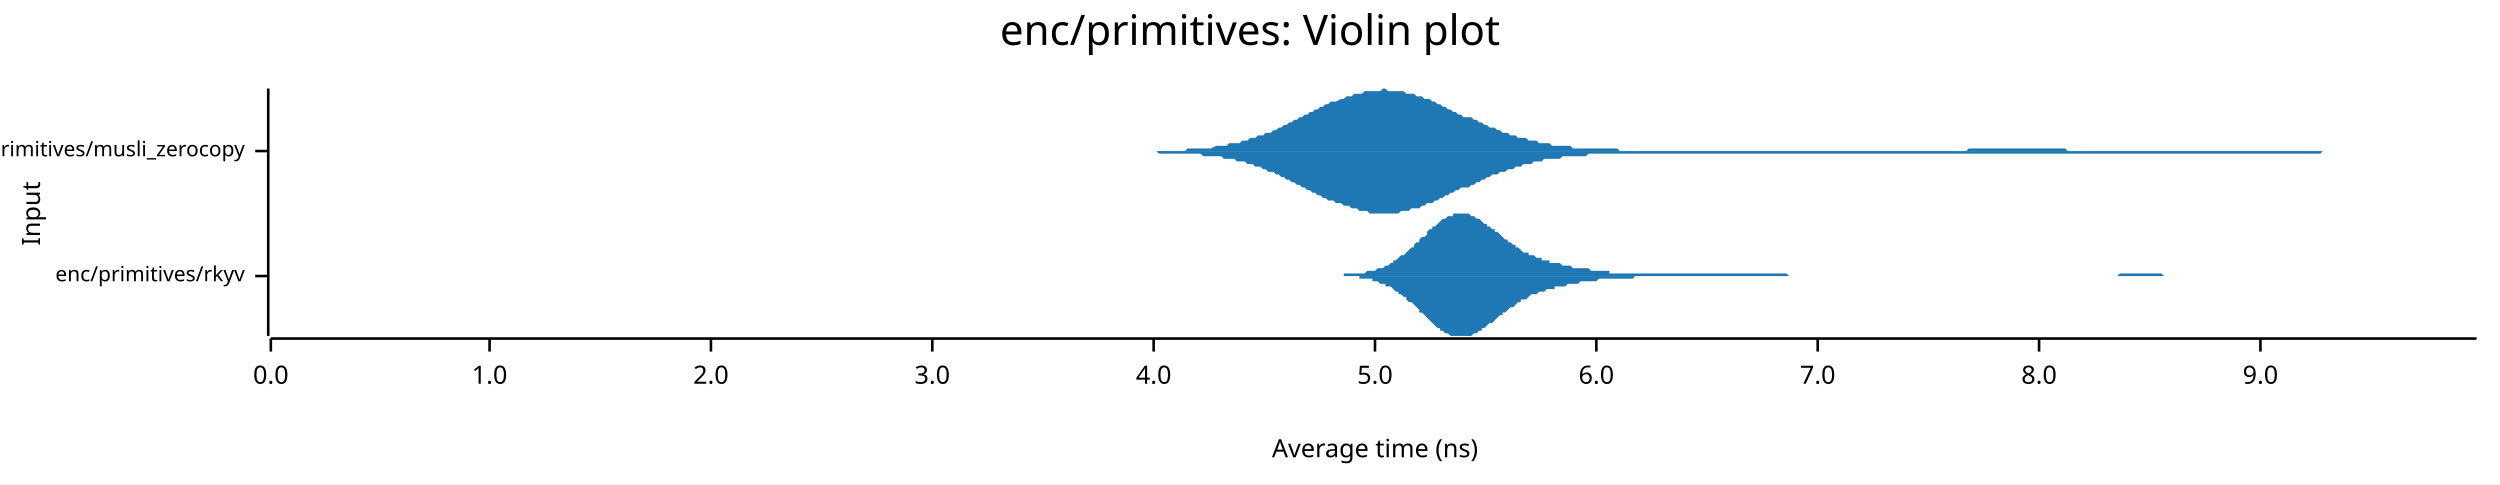
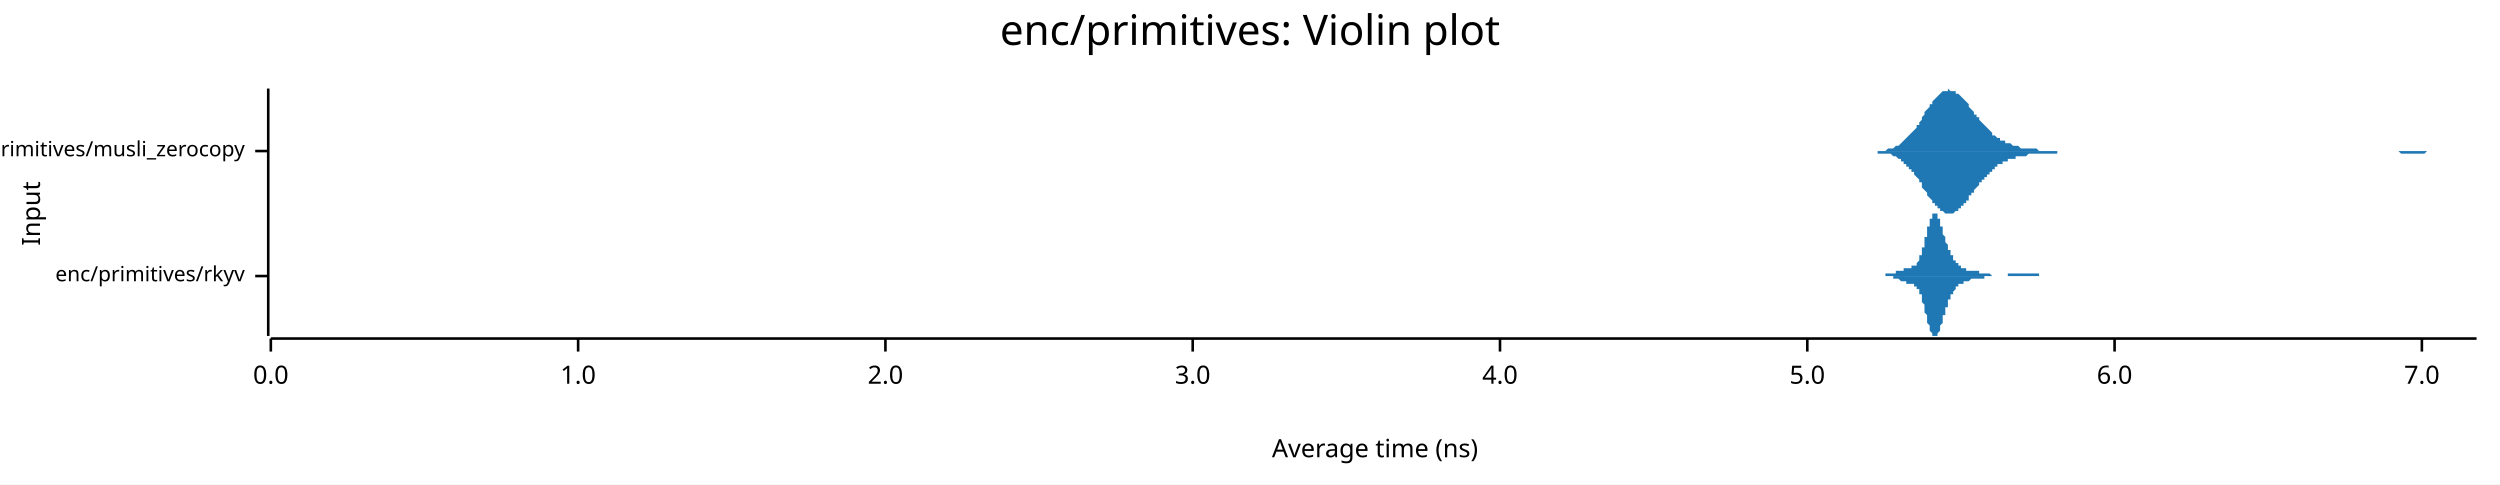
<svg xmlns="http://www.w3.org/2000/svg" width="960" height="186" viewBox="0 0 960 186">
  <rect width="100%" height="100%" fill="white" />
  <text x="480" y="5" dy="0.76em" text-anchor="middle" font-family="sans-serif" font-size="16.129" opacity="1" fill="#000000">
enc/primitives: Violin plot
</text>
  <text x="8" y="82" dy="0.76em" text-anchor="middle" font-family="sans-serif" font-size="9.677" opacity="1" fill="#000000" transform="rotate(270, 8, 82)">
Input
</text>
  <text x="528" y="178" dy="-0.5ex" text-anchor="middle" font-family="sans-serif" font-size="9.677" opacity="1" fill="#000000">
Average time (ns)
</text>
  <polyline fill="none" opacity="1" stroke="#000000" stroke-width="1" points="103,34 103,129 " />
  <text x="94" y="106" dy="0.5ex" text-anchor="end" font-family="sans-serif" font-size="8.065" opacity="1" fill="#000000">
enc/primitives/rkyv
</text>
  <polyline fill="none" opacity="1" stroke="#000000" stroke-width="1" points="98,106 103,106 " />
  <text x="94" y="58" dy="0.5ex" text-anchor="end" font-family="sans-serif" font-size="8.065" opacity="1" fill="#000000">
enc/primitives/musli_zerocopy
</text>
  <polyline fill="none" opacity="1" stroke="#000000" stroke-width="1" points="98,58 103,58 " />
  <polyline fill="none" opacity="1" stroke="#000000" stroke-width="1" points="104,130 951,130 " />
  <text x="104" y="140" dy="0.76em" text-anchor="middle" font-family="sans-serif" font-size="9.677" opacity="1" fill="#000000">
0.0
</text>
  <polyline fill="none" opacity="1" stroke="#000000" stroke-width="1" points="104,130 104,135 " />
-   <text x="188" y="140" dy="0.76em" text-anchor="middle" font-family="sans-serif" font-size="9.677" opacity="1" fill="#000000">
+   <text x="222" y="140" dy="0.76em" text-anchor="middle" font-family="sans-serif" font-size="9.677" opacity="1" fill="#000000">
1.0
</text>
-   <polyline fill="none" opacity="1" stroke="#000000" stroke-width="1" points="188,130 188,135 " />
-   <text x="273" y="140" dy="0.76em" text-anchor="middle" font-family="sans-serif" font-size="9.677" opacity="1" fill="#000000">
+   <polyline fill="none" opacity="1" stroke="#000000" stroke-width="1" points="222,130 222,135 " />
+   <text x="340" y="140" dy="0.76em" text-anchor="middle" font-family="sans-serif" font-size="9.677" opacity="1" fill="#000000">
2.0
</text>
-   <polyline fill="none" opacity="1" stroke="#000000" stroke-width="1" points="273,130 273,135 " />
-   <text x="358" y="140" dy="0.76em" text-anchor="middle" font-family="sans-serif" font-size="9.677" opacity="1" fill="#000000">
+   <polyline fill="none" opacity="1" stroke="#000000" stroke-width="1" points="340,130 340,135 " />
+   <text x="458" y="140" dy="0.76em" text-anchor="middle" font-family="sans-serif" font-size="9.677" opacity="1" fill="#000000">
3.0
</text>
-   <polyline fill="none" opacity="1" stroke="#000000" stroke-width="1" points="358,130 358,135 " />
-   <text x="443" y="140" dy="0.76em" text-anchor="middle" font-family="sans-serif" font-size="9.677" opacity="1" fill="#000000">
+   <polyline fill="none" opacity="1" stroke="#000000" stroke-width="1" points="458,130 458,135 " />
+   <text x="576" y="140" dy="0.76em" text-anchor="middle" font-family="sans-serif" font-size="9.677" opacity="1" fill="#000000">
4.0
</text>
-   <polyline fill="none" opacity="1" stroke="#000000" stroke-width="1" points="443,130 443,135 " />
-   <text x="528" y="140" dy="0.76em" text-anchor="middle" font-family="sans-serif" font-size="9.677" opacity="1" fill="#000000">
+   <polyline fill="none" opacity="1" stroke="#000000" stroke-width="1" points="576,130 576,135 " />
+   <text x="694" y="140" dy="0.76em" text-anchor="middle" font-family="sans-serif" font-size="9.677" opacity="1" fill="#000000">
5.0
</text>
-   <polyline fill="none" opacity="1" stroke="#000000" stroke-width="1" points="528,130 528,135 " />
-   <text x="613" y="140" dy="0.76em" text-anchor="middle" font-family="sans-serif" font-size="9.677" opacity="1" fill="#000000">
+   <polyline fill="none" opacity="1" stroke="#000000" stroke-width="1" points="694,130 694,135 " />
+   <text x="812" y="140" dy="0.76em" text-anchor="middle" font-family="sans-serif" font-size="9.677" opacity="1" fill="#000000">
6.0
</text>
-   <polyline fill="none" opacity="1" stroke="#000000" stroke-width="1" points="613,130 613,135 " />
-   <text x="698" y="140" dy="0.76em" text-anchor="middle" font-family="sans-serif" font-size="9.677" opacity="1" fill="#000000">
+   <polyline fill="none" opacity="1" stroke="#000000" stroke-width="1" points="812,130 812,135 " />
+   <text x="930" y="140" dy="0.76em" text-anchor="middle" font-family="sans-serif" font-size="9.677" opacity="1" fill="#000000">
7.0
</text>
-   <polyline fill="none" opacity="1" stroke="#000000" stroke-width="1" points="698,130 698,135 " />
-   <text x="783" y="140" dy="0.76em" text-anchor="middle" font-family="sans-serif" font-size="9.677" opacity="1" fill="#000000">
- 8.0
- </text>
-   <polyline fill="none" opacity="1" stroke="#000000" stroke-width="1" points="783,130 783,135 " />
-   <text x="868" y="140" dy="0.76em" text-anchor="middle" font-family="sans-serif" font-size="9.677" opacity="1" fill="#000000">
- 9.0
- </text>
-   <polyline fill="none" opacity="1" stroke="#000000" stroke-width="1" points="868,130 868,135 " />
-   <polygon opacity="1" fill="#1F78B4" points="503,106 503,106 504,106 505,106 506,106 506,106 507,106 508,106 509,106 509,106 510,106 511,106 511,106 512,106 513,106 514,106 514,106 515,106 516,106 516,105 517,105 518,105 519,105 519,105 520,105 521,105 522,105 522,105 523,105 524,105 524,105 525,104 526,104 527,104 527,104 528,104 529,103 529,103 530,103 531,103 532,102 532,102 533,102 534,101 535,101 535,100 536,100 537,99 537,99 538,98 539,98 540,97 540,97 541,96 542,95 543,95 543,94 544,93 545,93 545,92 546,91 547,91 548,90 548,89 549,88 550,88 550,87 551,87 552,86 553,85 553,85 554,84 555,84 556,83 556,83 557,83 558,83 558,82 559,82 560,82 561,82 561,82 562,82 563,82 563,82 564,82 565,83 566,83 566,83 567,84 568,84 569,85 569,85 570,86 571,86 571,87 572,87 573,88 574,88 574,89 575,89 576,90 577,91 577,91 578,92 579,92 579,93 580,93 581,94 582,94 582,95 583,95 584,96 584,96 585,97 586,97 587,97 587,98 588,98 589,98 590,99 590,99 591,99 592,99 592,100 593,100 594,100 595,100 595,101 596,101 597,101 597,101 598,101 599,101 600,102 600,102 601,102 602,102 603,102 603,102 604,103 605,103 605,103 606,103 607,103 608,103 608,103 609,103 610,103 611,104 611,104 612,104 613,104 613,104 614,104 615,104 616,104 616,104 617,104 618,104 618,105 619,105 620,105 621,105 621,105 622,105 623,105 624,105 624,105 625,105 626,105 626,105 627,105 628,105 629,105 629,105 630,105 631,105 631,105 632,105 633,105 634,105 634,105 635,105 636,105 637,105 637,105 638,105 639,105 639,105 640,105 641,105 642,105 642,105 643,105 644,105 645,105 645,105 646,105 647,105 647,105 648,105 649,105 650,105 650,105 651,105 652,105 652,105 653,105 654,105 655,105 655,105 656,105 657,105 658,105 658,105 659,105 660,105 660,105 661,105 662,105 663,105 663,105 664,105 665,105 665,105 666,105 667,105 668,105 668,105 669,105 670,105 671,105 671,105 672,105 673,105 673,105 674,105 675,105 676,105 676,105 677,105 678,105 679,105 679,105 680,105 681,105 681,105 682,105 683,105 684,105 684,105 685,105 686,105 686,105 687,106 688,106 689,106 689,106 690,106 691,106 692,106 692,106 693,106 694,106 694,106 695,106 696,106 697,106 697,106 698,106 699,106 700,106 700,106 701,106 702,106 702,106 703,106 704,106 705,106 705,106 706,106 707,106 707,106 708,106 709,106 710,106 710,106 711,106 712,106 713,106 713,106 714,106 715,106 715,106 716,106 717,106 718,106 718,106 719,106 720,106 720,106 721,106 722,106 723,106 723,106 724,106 725,106 726,106 726,106 727,106 728,106 728,106 729,106 730,106 731,106 731,106 732,106 733,106 734,106 734,106 735,106 736,106 736,106 737,106 738,106 739,106 739,106 740,106 741,106 741,106 742,106 743,106 744,106 744,106 745,106 746,106 747,106 747,106 748,106 749,106 749,106 750,106 751,106 752,106 752,106 753,106 754,106 754,106 755,106 756,106 757,106 757,106 758,106 759,106 760,106 760,106 761,106 762,106 762,106 763,106 764,106 765,106 765,106 766,106 767,106 768,106 768,106 769,106 770,106 770,106 771,106 772,106 773,106 773,106 774,106 775,106 775,106 776,106 777,106 778,106 778,106 779,106 780,106 781,106 781,106 782,106 783,106 783,106 784,106 785,106 786,106 786,106 787,106 788,106 788,106 789,106 790,106 791,106 791,106 792,106 793,106 794,106 794,106 795,106 796,106 796,106 797,106 798,106 799,106 799,106 800,106 801,106 802,106 802,106 803,106 804,106 804,106 805,106 806,106 807,106 807,106 808,106 809,106 809,106 810,106 811,106 812,106 812,106 813,106 814,105 815,105 815,105 816,105 817,105 817,105 818,105 819,105 820,105 820,105 821,105 822,105 822,105 823,105 824,105 825,105 825,105 826,105 827,105 828,105 828,105 829,105 830,105 830,105 831,106 832,106 833,106 833,106 834,106 835,106 836,106 836,106 837,106 838,106 838,106 839,106 840,106 841,106 841,106 842,106 843,106 843,106 844,106 845,106 846,106 846,106 847,106 848,106 849,106 849,106 850,106 851,106 851,106 852,106 853,106 854,106 854,106 855,106 856,106 856,106 857,106 858,106 859,106 859,106 860,106 861,106 862,106 862,106 863,106 864,106 864,106 503,106 " />
-   <polygon opacity="1" fill="#1F78B4" points="503,106 503,106 504,106 505,106 506,106 506,106 507,106 508,106 509,106 509,106 510,106 511,106 511,106 512,106 513,106 514,106 514,106 515,106 516,106 516,106 517,106 518,106 519,106 519,106 520,106 521,106 522,106 522,107 523,107 524,107 524,107 525,107 526,107 527,107 527,108 528,108 529,108 529,108 530,109 531,109 532,109 532,110 533,110 534,110 535,111 535,111 536,112 537,112 537,113 538,113 539,114 540,114 540,115 541,116 542,116 543,117 543,117 544,118 545,119 545,120 546,120 547,121 548,122 548,122 549,123 550,124 550,124 551,125 552,126 553,126 553,127 554,127 555,128 556,128 556,128 557,129 558,129 558,129 559,129 560,129 561,129 561,129 562,129 563,129 563,129 564,129 565,129 566,128 566,128 567,128 568,127 569,127 569,126 570,126 571,125 571,125 572,124 573,124 574,123 574,123 575,122 576,121 577,121 577,120 578,120 579,119 579,119 580,118 581,118 582,117 582,117 583,116 584,116 584,115 585,115 586,115 587,114 587,114 588,113 589,113 590,113 590,113 591,112 592,112 592,112 593,112 594,111 595,111 595,111 596,111 597,111 597,110 598,110 599,110 600,110 600,110 601,110 602,109 603,109 603,109 604,109 605,109 605,109 606,109 607,108 608,108 608,108 609,108 610,108 611,108 611,108 612,108 613,108 613,108 614,107 615,107 616,107 616,107 617,107 618,107 618,107 619,107 620,107 621,107 621,107 622,107 623,107 624,107 624,107 625,107 626,107 626,107 627,107 628,106 629,106 629,106 630,106 631,106 631,106 632,106 633,106 634,106 634,106 635,106 636,106 637,106 637,106 638,106 639,106 639,106 640,106 641,106 642,106 642,106 643,106 644,106 645,106 645,106 646,106 647,106 647,106 648,106 649,106 650,106 650,106 651,106 652,106 652,106 653,106 654,106 655,106 655,106 656,106 657,106 658,106 658,106 659,106 660,106 660,106 661,106 662,106 663,106 663,106 664,106 665,106 665,106 666,106 667,106 668,106 668,106 669,106 670,106 671,106 671,106 672,106 673,106 673,106 674,106 675,106 676,106 676,106 677,106 678,106 679,106 679,106 680,106 681,106 681,106 682,106 683,106 684,106 684,106 685,106 686,106 686,106 687,106 688,106 689,106 689,106 690,106 691,106 692,106 692,106 693,106 694,106 694,106 695,106 696,106 697,106 697,106 698,106 699,106 700,106 700,106 701,106 702,106 702,106 703,106 704,106 705,106 705,106 706,106 707,106 707,106 708,106 709,106 710,106 710,106 711,106 712,106 713,106 713,106 714,106 715,106 715,106 716,106 717,106 718,106 718,106 719,106 720,106 720,106 721,106 722,106 723,106 723,106 724,106 725,106 726,106 726,106 727,106 728,106 728,106 729,106 730,106 731,106 731,106 732,106 733,106 734,106 734,106 735,106 736,106 736,106 737,106 738,106 739,106 739,106 740,106 741,106 741,106 742,106 743,106 744,106 744,106 745,106 746,106 747,106 747,106 748,106 749,106 749,106 750,106 751,106 752,106 752,106 753,106 754,106 754,106 755,106 756,106 757,106 757,106 758,106 759,106 760,106 760,106 761,106 762,106 762,106 763,106 764,106 765,106 765,106 766,106 767,106 768,106 768,106 769,106 770,106 770,106 771,106 772,106 773,106 773,106 774,106 775,106 775,106 776,106 777,106 778,106 778,106 779,106 780,106 781,106 781,106 782,106 783,106 783,106 784,106 785,106 786,106 786,106 787,106 788,106 788,106 789,106 790,106 791,106 791,106 792,106 793,106 794,106 794,106 795,106 796,106 796,106 797,106 798,106 799,106 799,106 800,106 801,106 802,106 802,106 803,106 804,106 804,106 805,106 806,106 807,106 807,106 808,106 809,106 809,106 810,106 811,106 812,106 812,106 813,106 814,106 815,106 815,106 816,106 817,106 817,106 818,106 819,106 820,106 820,106 821,106 822,106 822,106 823,106 824,106 825,106 825,106 826,106 827,106 828,106 828,106 829,106 830,106 830,106 831,106 832,106 833,106 833,106 834,106 835,106 836,106 836,106 837,106 838,106 838,106 839,106 840,106 841,106 841,106 842,106 843,106 843,106 844,106 845,106 846,106 846,106 847,106 848,106 849,106 849,106 850,106 851,106 851,106 852,106 853,106 854,106 854,106 855,106 856,106 856,106 857,106 858,106 859,106 859,106 860,106 861,106 862,106 862,106 863,106 864,106 864,106 503,106 " />
-   <polygon opacity="1" fill="#1F78B4" points="441,58 442,58 443,58 444,58 445,58 446,58 447,58 448,58 449,58 450,58 451,58 452,58 453,58 454,58 455,58 456,57 457,57 458,57 459,57 460,57 461,57 462,57 463,57 464,57 465,57 467,56 468,56 469,56 470,56 471,56 472,55 473,55 474,55 475,55 476,55 477,54 478,54 479,54 480,53 481,53 482,53 483,52 484,52 485,52 486,51 487,51 488,51 489,50 490,50 491,49 492,49 493,48 494,48 495,47 496,47 497,46 498,46 499,45 500,45 501,44 502,44 503,43 504,43 505,42 506,42 507,41 508,41 509,40 510,40 511,39 512,39 513,39 515,38 516,38 517,37 518,37 519,37 520,36 521,36 522,36 523,36 524,35 525,35 526,35 527,35 528,35 529,35 530,35 531,34 532,34 533,35 534,35 535,35 536,35 537,35 538,35 539,35 540,36 541,36 542,36 543,36 544,37 545,37 546,37 547,38 548,38 549,38 550,39 551,39 552,40 553,40 554,41 555,41 556,42 557,42 558,43 559,43 560,44 561,44 562,45 564,45 565,45 566,46 567,46 568,47 569,47 570,48 571,48 572,49 573,49 574,49 575,50 576,50 577,51 578,51 579,51 580,52 581,52 582,52 583,53 584,53 585,53 586,53 587,54 588,54 589,54 590,54 591,55 592,55 593,55 594,55 595,55 596,56 597,56 598,56 599,56 600,56 601,56 602,56 603,56 604,57 605,57 606,57 607,57 608,57 609,57 610,57 612,57 613,57 614,57 615,57 616,57 617,57 618,57 619,57 620,57 621,57 622,58 623,58 624,58 625,58 626,58 627,58 628,58 629,58 630,58 631,58 632,58 633,58 634,58 635,58 636,58 637,58 638,58 639,58 640,58 641,58 642,58 643,58 644,58 645,58 646,58 647,58 648,58 649,58 650,58 651,58 652,58 653,58 654,58 655,58 656,58 657,58 658,58 659,58 661,58 662,58 663,58 664,58 665,58 666,58 667,58 668,58 669,58 670,58 671,58 672,58 673,58 674,58 675,58 676,58 677,58 678,58 679,58 680,58 681,58 682,58 683,58 684,58 685,58 686,58 687,58 688,58 689,58 690,58 691,58 692,58 693,58 694,58 695,58 696,58 697,58 698,58 699,58 700,58 701,58 702,58 703,58 704,58 705,58 706,58 707,58 709,58 710,58 711,58 712,58 713,58 714,58 715,58 716,58 717,58 718,58 719,58 720,58 721,58 722,58 723,58 724,58 725,58 726,58 727,58 728,58 729,58 730,58 731,58 732,58 733,58 734,58 735,58 736,58 737,58 738,58 739,58 740,58 741,58 742,58 743,58 744,58 745,58 746,58 747,58 748,58 749,58 750,58 751,58 752,58 753,58 754,58 755,58 756,57 758,57 759,57 760,57 761,57 762,57 763,57 764,57 765,57 766,57 767,57 768,57 769,57 770,57 771,57 772,57 773,57 774,57 775,57 776,57 777,57 778,57 779,57 780,57 781,57 782,57 783,57 784,57 785,57 786,57 787,57 788,57 789,57 790,57 791,57 792,57 793,57 794,58 795,58 796,58 797,58 798,58 799,58 800,58 801,58 802,58 803,58 804,58 806,58 807,58 808,58 809,58 810,58 811,58 812,58 813,58 814,58 815,58 816,58 817,58 818,58 819,58 820,58 821,58 822,58 823,58 824,58 825,58 826,58 827,58 828,58 829,58 830,58 831,58 832,58 833,58 834,58 835,58 836,58 837,58 838,58 839,58 840,58 841,58 842,58 843,58 844,58 845,58 846,58 847,58 848,58 849,58 850,58 851,58 852,58 853,58 855,58 856,58 857,58 858,58 859,58 860,58 861,58 862,58 863,58 864,58 865,58 866,58 867,58 868,58 869,58 870,58 871,58 872,58 873,58 874,58 875,58 876,58 877,58 878,58 879,58 880,58 881,58 882,58 883,58 884,58 885,58 886,58 887,58 888,58 889,58 890,58 891,58 892,58 893,58 894,58 895,58 896,58 897,58 898,58 899,58 900,58 901,58 903,58 904,58 905,58 906,58 907,58 908,58 909,58 910,58 911,58 912,58 913,58 914,58 915,58 916,58 917,58 918,58 919,58 920,58 921,58 922,58 923,58 924,58 925,58 926,58 927,58 928,58 929,58 930,58 931,58 932,58 933,58 934,58 935,58 936,58 937,58 938,58 939,58 940,58 941,58 942,58 943,58 944,58 945,58 946,58 947,58 948,58 949,58 951,58 951,58 441,58 " />
-   <polygon opacity="1" fill="#1F78B4" points="441,58 442,58 443,58 444,58 445,59 446,59 447,59 448,59 449,59 450,59 451,59 452,59 453,59 454,59 455,59 456,59 457,59 458,59 459,59 460,59 461,59 462,60 463,60 464,60 465,60 467,60 468,60 469,60 470,61 471,61 472,61 473,61 474,61 475,62 476,62 477,62 478,62 479,63 480,63 481,63 482,64 483,64 484,64 485,65 486,65 487,66 488,66 489,66 490,67 491,67 492,68 493,68 494,69 495,69 496,70 497,70 498,71 499,71 500,72 501,72 502,73 503,73 504,74 505,74 506,75 507,75 508,76 509,76 510,77 511,77 512,77 513,78 515,78 516,79 517,79 518,79 519,80 520,80 521,80 522,81 523,81 524,81 525,81 526,82 527,82 528,82 529,82 530,82 531,82 532,82 533,82 534,82 535,82 536,82 537,82 538,81 539,81 540,81 541,81 542,80 543,80 544,80 545,80 546,79 547,79 548,78 549,78 550,78 551,77 552,77 553,76 554,76 555,75 556,75 557,74 558,74 559,73 560,73 561,72 562,72 564,72 565,71 566,71 567,70 568,70 569,69 570,69 571,68 572,68 573,67 574,67 575,67 576,66 577,66 578,66 579,65 580,65 581,65 582,64 583,64 584,64 585,63 586,63 587,63 588,63 589,62 590,62 591,62 592,62 593,61 594,61 595,61 596,61 597,61 598,61 599,61 600,60 601,60 602,60 603,60 604,60 605,60 606,60 607,60 608,60 609,60 610,59 612,59 613,59 614,59 615,59 616,59 617,59 618,59 619,59 620,59 621,59 622,59 623,59 624,59 625,59 626,59 627,59 628,59 629,59 630,59 631,59 632,59 633,59 634,59 635,59 636,59 637,59 638,59 639,59 640,59 641,59 642,59 643,59 644,59 645,59 646,59 647,59 648,59 649,59 650,59 651,59 652,59 653,59 654,59 655,59 656,59 657,59 658,59 659,59 661,59 662,59 663,59 664,59 665,59 666,59 667,59 668,59 669,59 670,59 671,59 672,59 673,59 674,59 675,59 676,59 677,59 678,59 679,59 680,59 681,59 682,59 683,59 684,59 685,59 686,59 687,59 688,59 689,59 690,59 691,59 692,59 693,59 694,59 695,59 696,59 697,59 698,59 699,59 700,59 701,59 702,59 703,59 704,59 705,59 706,59 707,59 709,59 710,59 711,59 712,59 713,59 714,59 715,59 716,59 717,59 718,59 719,59 720,59 721,59 722,59 723,59 724,59 725,59 726,59 727,59 728,59 729,59 730,59 731,59 732,59 733,59 734,59 735,59 736,59 737,59 738,59 739,59 740,59 741,59 742,59 743,59 744,59 745,59 746,59 747,59 748,59 749,59 750,59 751,59 752,59 753,59 754,59 755,59 756,59 758,59 759,59 760,59 761,59 762,59 763,59 764,59 765,59 766,59 767,59 768,59 769,59 770,59 771,59 772,59 773,59 774,59 775,59 776,59 777,59 778,59 779,59 780,59 781,59 782,59 783,59 784,59 785,59 786,59 787,59 788,59 789,59 790,59 791,59 792,59 793,59 794,59 795,59 796,59 797,59 798,59 799,59 800,59 801,59 802,59 803,59 804,59 806,59 807,59 808,59 809,59 810,59 811,59 812,59 813,59 814,59 815,59 816,59 817,59 818,59 819,59 820,59 821,59 822,59 823,59 824,59 825,59 826,59 827,59 828,59 829,59 830,59 831,59 832,59 833,59 834,59 835,59 836,59 837,59 838,59 839,59 840,59 841,59 842,59 843,59 844,59 845,59 846,59 847,59 848,59 849,59 850,59 851,59 852,59 853,59 855,59 856,59 857,59 858,59 859,59 860,59 861,59 862,59 863,59 864,59 865,59 866,59 867,59 868,59 869,59 870,59 871,59 872,59 873,59 874,59 875,59 876,59 877,59 878,59 879,59 880,59 881,59 882,59 883,59 884,59 885,59 886,59 887,59 888,59 889,59 890,59 891,59 892,58 893,58 894,58 895,58 896,58 897,58 898,58 899,58 900,58 901,58 903,58 904,58 905,58 906,58 907,58 908,58 909,58 910,58 911,58 912,58 913,58 914,58 915,58 916,58 917,58 918,58 919,58 920,58 921,58 922,58 923,58 924,58 925,58 926,58 927,58 928,58 929,58 930,58 931,58 932,58 933,58 934,58 935,58 936,58 937,58 938,58 939,58 940,58 941,58 942,58 943,58 944,58 945,58 946,58 947,58 948,58 949,58 951,58 951,58 441,58 " />
+   <polyline fill="none" opacity="1" stroke="#000000" stroke-width="1" points="930,130 930,135 " />
+   <polygon opacity="1" fill="#1F78B4" points="719,106 719,106 719,106 719,106 719,106 719,106 720,106 720,106 720,106 720,106 720,106 720,106 720,106 721,106 721,106 721,106 721,106 721,106 721,106 721,106 722,106 722,106 722,106 722,106 722,106 722,106 722,106 723,106 723,106 723,106 723,106 723,106 723,106 723,106 724,106 724,106 724,106 724,106 724,106 724,105 724,105 725,105 725,105 725,105 725,105 725,105 725,105 725,105 726,105 726,105 726,105 726,105 726,105 726,105 726,105 727,105 727,105 727,105 727,105 727,105 727,105 727,105 728,105 728,105 728,105 728,105 728,105 728,104 728,104 729,104 729,104 729,104 729,104 729,104 729,104 729,104 730,104 730,104 730,104 730,104 730,104 730,104 730,104 731,104 731,103 731,103 731,103 731,103 731,103 731,103 732,103 732,103 732,103 732,103 732,103 732,103 732,103 733,103 733,103 733,103 733,103 733,103 733,103 733,103 734,103 734,103 734,103 734,102 734,102 734,102 734,102 735,102 735,102 735,102 735,102 735,102 735,102 735,102 736,102 736,101 736,101 736,101 736,101 736,101 736,101 737,100 737,100 737,100 737,99 737,99 737,99 737,98 738,98 738,98 738,97 738,97 738,96 738,96 738,95 739,95 739,94 739,94 739,93 739,93 739,92 739,91 740,91 740,90 740,90 740,89 740,89 740,88 740,87 741,87 741,86 741,86 741,85 741,85 741,84 741,84 742,84 742,83 742,83 742,83 742,83 742,82 742,82 743,82 743,82 743,82 743,82 743,82 743,82 743,82 744,82 744,83 744,83 744,83 744,83 744,84 744,84 745,84 745,85 745,85 745,86 745,86 745,86 745,87 746,87 746,88 746,88 746,89 746,89 746,90 746,90 747,91 747,91 747,92 747,92 747,92 747,93 747,93 748,94 748,94 748,95 748,95 748,95 748,96 748,96 749,96 749,97 749,97 749,97 749,98 749,98 749,98 750,98 750,99 750,99 750,99 750,99 750,100 750,100 751,100 751,100 751,100 751,101 751,101 751,101 751,101 752,101 752,101 752,102 752,102 752,102 752,102 752,102 753,102 753,102 753,102 753,103 753,103 753,103 753,103 754,103 754,103 754,103 754,103 754,103 754,103 754,103 755,103 755,103 755,104 755,104 755,104 755,104 755,104 756,104 756,104 756,104 756,104 756,104 756,104 756,104 757,104 757,104 757,104 757,104 757,104 757,104 757,104 758,104 758,104 758,104 758,104 758,104 758,104 758,104 759,104 759,104 759,104 759,104 759,104 759,104 759,104 760,104 760,104 760,105 760,105 760,105 760,105 760,105 761,105 761,105 761,105 761,105 761,105 761,105 761,105 762,105 762,105 762,105 762,105 762,105 762,105 762,105 763,105 763,105 763,105 763,105 763,105 763,105 763,105 764,105 764,105 764,105 764,105 764,105 764,105 764,105 765,106 765,106 765,106 765,106 765,106 765,106 765,106 766,106 766,106 766,106 766,106 766,106 766,106 766,106 767,106 767,106 767,106 767,106 767,106 767,106 767,106 768,106 768,106 768,106 768,106 768,106 768,106 768,106 769,106 769,106 769,106 769,106 769,106 769,106 769,106 770,106 770,106 770,106 770,106 770,106 770,106 770,106 771,106 771,106 771,105 771,105 771,105 771,105 771,105 772,105 772,105 772,105 772,105 772,105 772,105 772,105 773,105 773,105 773,105 773,105 773,105 773,105 773,105 774,105 774,105 774,105 774,105 774,105 774,105 774,105 774,105 775,105 775,105 775,105 775,105 775,105 775,105 775,105 776,105 776,105 776,105 776,105 776,105 776,105 776,105 777,105 777,105 777,105 777,105 777,105 777,105 777,105 778,105 778,105 778,105 778,105 778,105 778,105 778,105 779,105 779,105 779,105 779,105 779,105 779,105 779,105 780,105 780,105 780,105 780,105 780,105 780,105 780,105 781,105 781,105 781,105 781,105 781,105 781,105 781,105 782,105 782,105 782,105 782,105 782,105 782,105 782,105 783,105 783,105 783,105 783,105 783,105 783,105 783,106 784,106 784,106 784,106 784,106 784,106 784,106 784,106 785,106 785,106 785,106 785,106 785,106 785,106 785,106 786,106 786,106 786,106 786,106 786,106 786,106 786,106 787,106 787,106 787,106 787,106 787,106 787,106 787,106 788,106 788,106 788,106 788,106 788,106 788,106 788,106 789,106 789,106 789,106 789,106 789,106 789,106 789,106 790,106 790,106 790,106 790,106 719,106 " />
+   <polygon opacity="1" fill="#1F78B4" points="719,106 719,106 719,106 719,106 719,106 719,106 720,106 720,106 720,106 720,106 720,106 720,106 720,106 721,106 721,106 721,106 721,106 721,106 721,106 721,106 722,106 722,106 722,106 722,106 722,106 722,106 722,106 723,106 723,106 723,106 723,106 723,106 723,106 723,106 724,106 724,106 724,106 724,106 724,106 724,106 724,106 725,106 725,106 725,106 725,106 725,106 725,106 725,106 726,106 726,106 726,106 726,106 726,106 726,106 726,106 727,106 727,107 727,107 727,107 727,107 727,107 727,107 728,107 728,107 728,107 728,107 728,107 728,107 728,107 729,107 729,107 729,107 729,107 729,107 729,107 729,107 730,108 730,108 730,108 730,108 730,108 730,108 730,108 731,108 731,108 731,108 731,108 731,108 731,108 731,108 732,108 732,108 732,108 732,108 732,109 732,109 732,109 733,109 733,109 733,109 733,109 733,109 733,109 733,109 734,109 734,109 734,109 734,109 734,109 734,109 734,109 735,109 735,109 735,109 735,109 735,110 735,110 735,110 736,110 736,110 736,110 736,110 736,111 736,111 736,111 737,111 737,111 737,112 737,112 737,112 737,113 737,113 738,113 738,114 738,114 738,115 738,115 738,116 738,116 739,117 739,117 739,118 739,118 739,119 739,120 739,120 740,121 740,121 740,122 740,122 740,123 740,124 740,124 741,125 741,125 741,126 741,126 741,127 741,127 741,127 742,128 742,128 742,128 742,129 742,129 742,129 742,129 743,129 743,129 743,129 743,129 743,129 743,129 743,129 744,129 744,129 744,129 744,128 744,128 744,128 744,128 745,127 745,127 745,126 745,126 745,126 745,125 745,125 746,124 746,124 746,123 746,123 746,122 746,122 746,121 747,121 747,120 747,120 747,119 747,119 747,119 747,118 748,118 748,117 748,117 748,117 748,116 748,116 748,115 749,115 749,115 749,114 749,114 749,114 749,114 749,113 750,113 750,113 750,113 750,112 750,112 750,112 750,112 751,111 751,111 751,111 751,111 751,111 751,111 751,110 752,110 752,110 752,110 752,110 752,110 752,110 752,109 753,109 753,109 753,109 753,109 753,109 753,109 753,109 754,109 754,109 754,108 754,108 754,108 754,108 754,108 755,108 755,108 755,108 755,108 755,108 755,108 755,108 756,108 756,108 756,108 756,108 756,108 756,108 756,108 757,107 757,107 757,107 757,107 757,107 757,107 757,107 758,107 758,107 758,107 758,107 758,107 758,107 758,107 759,107 759,107 759,107 759,107 759,107 759,107 759,107 760,107 760,107 760,107 760,107 760,107 760,107 760,107 761,107 761,107 761,107 761,107 761,107 761,107 761,107 762,107 762,107 762,107 762,106 762,106 762,106 762,106 763,106 763,106 763,106 763,106 763,106 763,106 763,106 764,106 764,106 764,106 764,106 764,106 764,106 764,106 765,106 765,106 765,106 765,106 765,106 765,106 765,106 766,106 766,106 766,106 766,106 766,106 766,106 766,106 767,106 767,106 767,106 767,106 767,106 767,106 767,106 768,106 768,106 768,106 768,106 768,106 768,106 768,106 769,106 769,106 769,106 769,106 769,106 769,106 769,106 770,106 770,106 770,106 770,106 770,106 770,106 770,106 771,106 771,106 771,106 771,106 771,106 771,106 771,106 772,106 772,106 772,106 772,106 772,106 772,106 772,106 773,106 773,106 773,106 773,106 773,106 773,106 773,106 774,106 774,106 774,106 774,106 774,106 774,106 774,106 774,106 775,106 775,106 775,106 775,106 775,106 775,106 775,106 776,106 776,106 776,106 776,106 776,106 776,106 776,106 777,106 777,106 777,106 777,106 777,106 777,106 777,106 778,106 778,106 778,106 778,106 778,106 778,106 778,106 779,106 779,106 779,106 779,106 779,106 779,106 779,106 780,106 780,106 780,106 780,106 780,106 780,106 780,106 781,106 781,106 781,106 781,106 781,106 781,106 781,106 782,106 782,106 782,106 782,106 782,106 782,106 782,106 783,106 783,106 783,106 783,106 783,106 783,106 783,106 784,106 784,106 784,106 784,106 784,106 784,106 784,106 785,106 785,106 785,106 785,106 785,106 785,106 785,106 786,106 786,106 786,106 786,106 786,106 786,106 786,106 787,106 787,106 787,106 787,106 787,106 787,106 787,106 788,106 788,106 788,106 788,106 788,106 788,106 788,106 789,106 789,106 789,106 789,106 789,106 789,106 789,106 790,106 790,106 790,106 790,106 719,106 " />
+   <polygon opacity="1" fill="#1F78B4" points="714,58 715,58 715,58 716,58 716,58 717,58 717,58 718,58 718,58 719,58 719,58 720,58 720,58 721,58 721,58 721,58 722,58 722,58 723,58 723,58 724,58 724,58 725,57 725,57 726,57 726,57 727,57 727,57 728,56 728,56 729,56 729,56 730,55 730,55 730,55 731,54 731,54 732,53 732,53 733,52 733,52 734,51 734,51 735,50 735,50 736,49 736,48 737,48 737,47 738,46 738,45 738,45 739,44 739,43 740,42 740,42 741,41 741,40 742,40 742,39 743,38 743,38 744,37 744,37 745,36 745,36 746,35 746,35 747,35 747,35 747,35 748,35 748,34 749,35 749,35 750,35 750,35 751,35 751,36 752,36 752,36 753,37 753,37 754,38 754,38 755,39 755,39 756,40 756,40 756,41 757,42 757,42 758,43 758,44 759,44 759,45 760,45 760,46 761,47 761,47 762,48 762,48 763,49 763,49 764,50 764,50 765,51 765,51 765,52 766,52 766,52 767,53 767,53 768,53 768,54 769,54 769,54 770,54 770,55 771,55 771,55 772,55 772,55 773,56 773,56 774,56 774,56 774,56 775,56 775,56 776,57 776,57 777,57 777,57 778,57 778,57 779,57 779,57 780,57 780,57 781,57 781,57 782,57 782,57 783,58 783,58 783,58 784,58 784,58 785,58 785,58 786,58 786,58 787,58 787,58 788,58 788,58 789,58 789,58 790,58 790,58 791,58 791,58 791,58 792,58 792,58 793,58 793,58 794,58 794,58 795,58 795,58 796,58 796,58 797,58 797,58 798,58 798,58 799,58 799,58 800,58 800,58 800,58 801,58 801,58 802,58 802,58 803,58 803,58 804,58 804,58 805,58 805,58 806,58 806,58 807,58 807,58 808,58 808,58 809,58 809,58 809,58 810,58 810,58 811,58 811,58 812,58 812,58 813,58 813,58 814,58 814,58 815,58 815,58 816,58 816,58 817,58 817,58 818,58 818,58 818,58 819,58 819,58 820,58 820,58 821,58 821,58 822,58 822,58 823,58 823,58 824,58 824,58 825,58 825,58 826,58 826,58 827,58 827,58 827,58 828,58 828,58 829,58 829,58 830,58 830,58 831,58 831,58 832,58 832,58 833,58 833,58 834,58 834,58 835,58 835,58 836,58 836,58 836,58 837,58 837,58 838,58 838,58 839,58 839,58 840,58 840,58 841,58 841,58 842,58 842,58 843,58 843,58 844,58 844,58 844,58 845,58 845,58 846,58 846,58 847,58 847,58 848,58 848,58 849,58 849,58 850,58 850,58 851,58 851,58 852,58 852,58 853,58 853,58 853,58 854,58 854,58 855,58 855,58 856,58 856,58 857,58 857,58 858,58 858,58 859,58 859,58 860,58 860,58 861,58 861,58 862,58 862,58 862,58 863,58 863,58 864,58 864,58 865,58 865,58 866,58 866,58 867,58 867,58 868,58 868,58 869,58 869,58 870,58 870,58 871,58 871,58 871,58 872,58 872,58 873,58 873,58 874,58 874,58 875,58 875,58 876,58 876,58 877,58 877,58 878,58 878,58 879,58 879,58 880,58 880,58 880,58 881,58 881,58 882,58 882,58 883,58 883,58 884,58 884,58 885,58 885,58 886,58 886,58 887,58 887,58 888,58 888,58 889,58 889,58 889,58 890,58 890,58 891,58 891,58 892,58 892,58 893,58 893,58 894,58 894,58 895,58 895,58 896,58 896,58 897,58 897,58 897,58 898,58 898,58 899,58 899,58 900,58 900,58 901,58 901,58 902,58 902,58 903,58 903,58 904,58 904,58 905,58 905,58 906,58 906,58 906,58 907,58 907,58 908,58 908,58 909,58 909,58 910,58 910,58 911,58 911,58 912,58 912,58 913,58 913,58 914,58 914,58 915,58 915,58 915,58 916,58 916,58 917,58 917,58 918,58 918,58 919,58 919,58 920,58 920,58 921,58 921,58 922,58 922,58 923,58 923,58 924,58 924,58 924,58 925,58 925,58 926,58 926,58 927,58 927,58 928,58 928,58 929,58 929,58 930,58 930,58 931,58 931,58 932,58 932,58 933,58 933,58 933,58 934,58 934,58 935,58 935,58 936,58 936,58 937,58 937,58 938,58 938,58 939,58 939,58 940,58 940,58 941,58 941,58 942,58 942,58 942,58 943,58 943,58 944,58 944,58 945,58 945,58 946,58 946,58 947,58 947,58 948,58 948,58 949,58 949,58 950,58 950,58 951,58 951,58 714,58 " />
+   <polygon opacity="1" fill="#1F78B4" points="714,58 715,58 715,58 716,58 716,58 717,58 717,58 718,58 718,58 719,58 719,58 720,58 720,58 721,58 721,58 721,59 722,59 722,59 723,59 723,59 724,59 724,59 725,59 725,59 726,59 726,59 727,60 727,60 728,60 728,60 729,61 729,61 730,61 730,61 730,62 731,62 731,63 732,63 732,64 733,64 733,65 734,65 734,66 735,66 735,67 736,68 736,68 737,69 737,70 738,70 738,71 738,72 739,73 739,73 740,74 740,75 741,76 741,76 742,77 742,78 743,78 743,79 744,79 744,80 745,80 745,81 746,81 746,81 747,82 747,82 747,82 748,82 748,82 749,82 749,82 750,82 750,82 751,81 751,81 752,81 752,80 753,80 753,79 754,79 754,78 755,78 755,77 756,77 756,76 756,75 757,75 757,74 758,74 758,73 759,72 759,72 760,71 760,70 761,70 761,69 762,69 762,68 763,68 763,67 764,67 764,66 765,66 765,65 765,65 766,65 766,64 767,64 767,63 768,63 768,63 769,63 769,62 770,62 770,62 771,62 771,61 772,61 772,61 773,61 773,61 774,61 774,60 774,60 775,60 775,60 776,60 776,60 777,60 777,60 778,60 778,60 779,59 779,59 780,59 780,59 781,59 781,59 782,59 782,59 783,59 783,59 783,59 784,59 784,59 785,59 785,59 786,59 786,59 787,59 787,59 788,59 788,59 789,59 789,59 790,59 790,58 791,58 791,58 791,58 792,58 792,58 793,58 793,58 794,58 794,58 795,58 795,58 796,58 796,58 797,58 797,58 798,58 798,58 799,58 799,58 800,58 800,58 800,58 801,58 801,58 802,58 802,58 803,58 803,58 804,58 804,58 805,58 805,58 806,58 806,58 807,58 807,58 808,58 808,58 809,58 809,58 809,58 810,58 810,58 811,58 811,58 812,58 812,58 813,58 813,58 814,58 814,58 815,58 815,58 816,58 816,58 817,58 817,58 818,58 818,58 818,58 819,58 819,58 820,58 820,58 821,58 821,58 822,58 822,58 823,58 823,58 824,58 824,58 825,58 825,58 826,58 826,58 827,58 827,58 827,58 828,58 828,58 829,58 829,58 830,58 830,58 831,58 831,58 832,58 832,58 833,58 833,58 834,58 834,58 835,58 835,58 836,58 836,58 836,58 837,58 837,58 838,58 838,58 839,58 839,58 840,58 840,58 841,58 841,58 842,58 842,58 843,58 843,58 844,58 844,58 844,58 845,58 845,58 846,58 846,58 847,58 847,58 848,58 848,58 849,58 849,58 850,58 850,58 851,58 851,58 852,58 852,58 853,58 853,58 853,58 854,58 854,58 855,58 855,58 856,58 856,58 857,58 857,58 858,58 858,58 859,58 859,58 860,58 860,58 861,58 861,58 862,58 862,58 862,58 863,58 863,58 864,58 864,58 865,58 865,58 866,58 866,58 867,58 867,58 868,58 868,58 869,58 869,58 870,58 870,58 871,58 871,58 871,58 872,58 872,58 873,58 873,58 874,58 874,58 875,58 875,58 876,58 876,58 877,58 877,58 878,58 878,58 879,58 879,58 880,58 880,58 880,58 881,58 881,58 882,58 882,58 883,58 883,58 884,58 884,58 885,58 885,58 886,58 886,58 887,58 887,58 888,58 888,58 889,58 889,58 889,58 890,58 890,58 891,58 891,58 892,58 892,58 893,58 893,58 894,58 894,58 895,58 895,58 896,58 896,58 897,58 897,58 897,58 898,58 898,58 899,58 899,58 900,58 900,58 901,58 901,58 902,58 902,58 903,58 903,58 904,58 904,58 905,58 905,58 906,58 906,58 906,58 907,58 907,58 908,58 908,58 909,58 909,58 910,58 910,58 911,58 911,58 912,58 912,58 913,58 913,58 914,58 914,58 915,58 915,58 915,58 916,58 916,58 917,58 917,58 918,58 918,58 919,58 919,58 920,58 920,58 921,58 921,58 922,59 922,59 923,59 923,59 924,59 924,59 924,59 925,59 925,59 926,59 926,59 927,59 927,59 928,59 928,59 929,59 929,59 930,59 930,59 931,59 931,59 932,58 932,58 933,58 933,58 933,58 934,58 934,58 935,58 935,58 936,58 936,58 937,58 937,58 938,58 938,58 939,58 939,58 940,58 940,58 941,58 941,58 942,58 942,58 942,58 943,58 943,58 944,58 944,58 945,58 945,58 946,58 946,58 947,58 947,58 948,58 948,58 949,58 949,58 950,58 950,58 951,58 951,58 714,58 " />
</svg>
